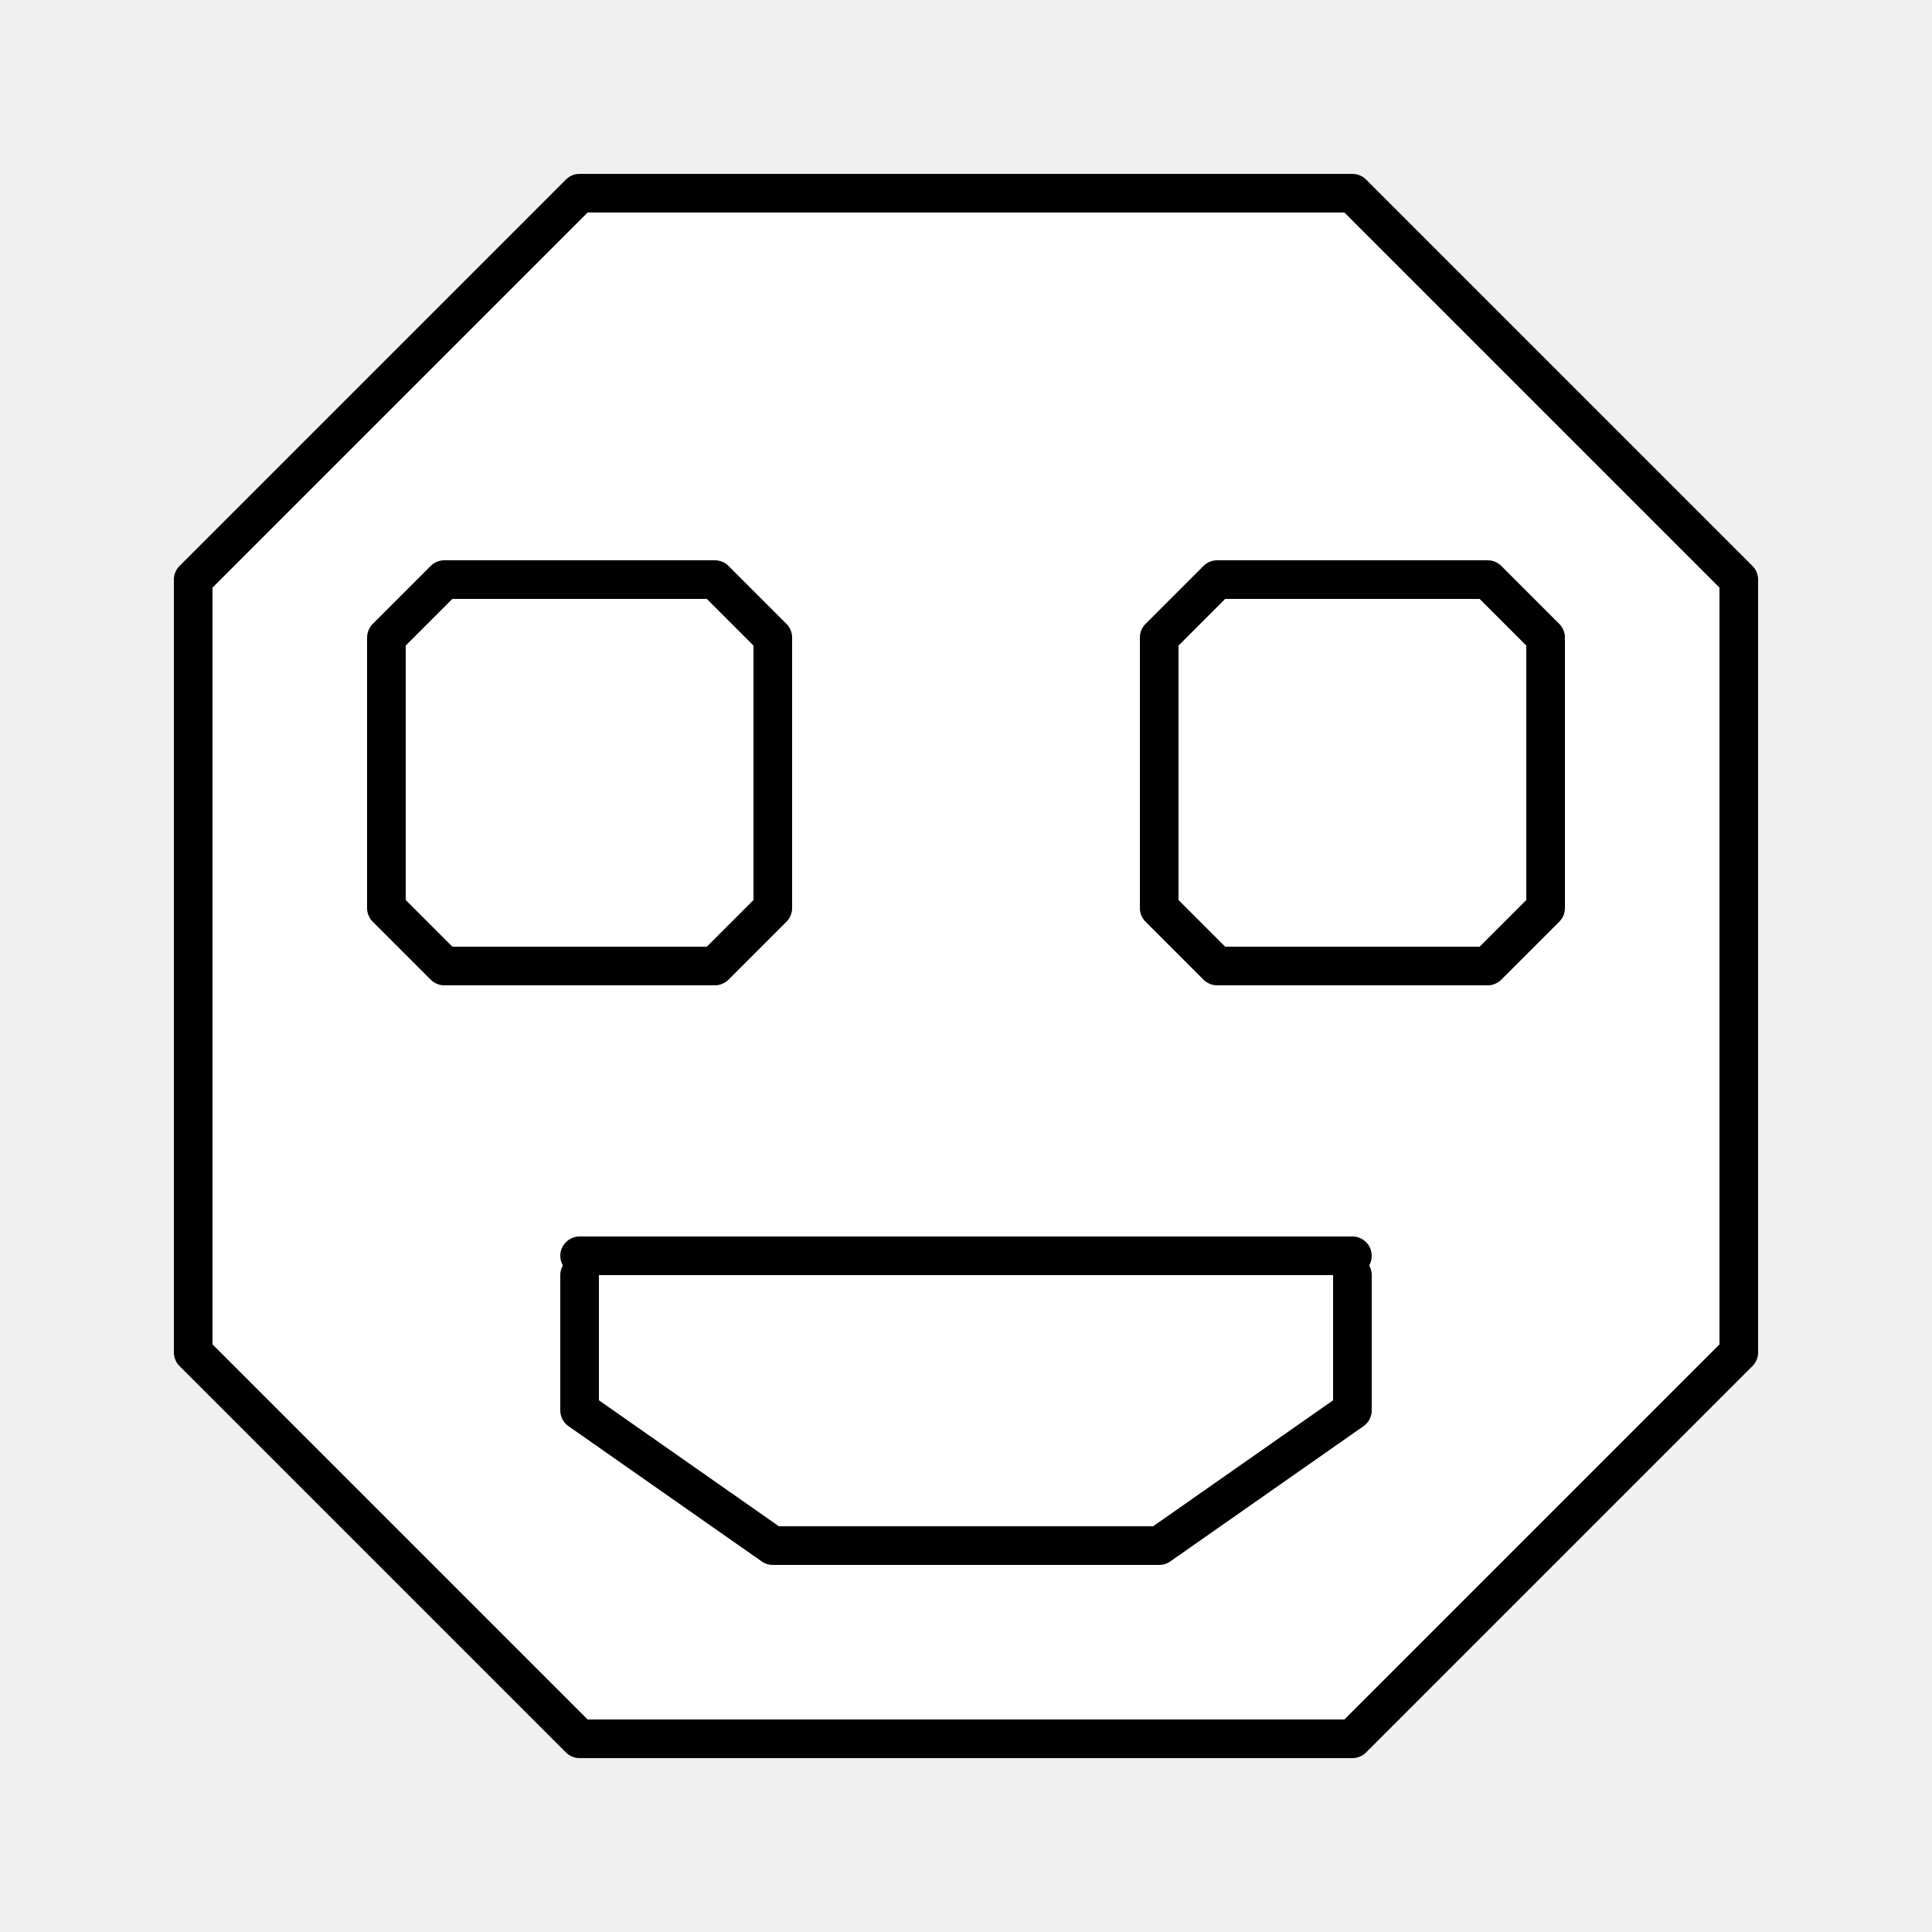
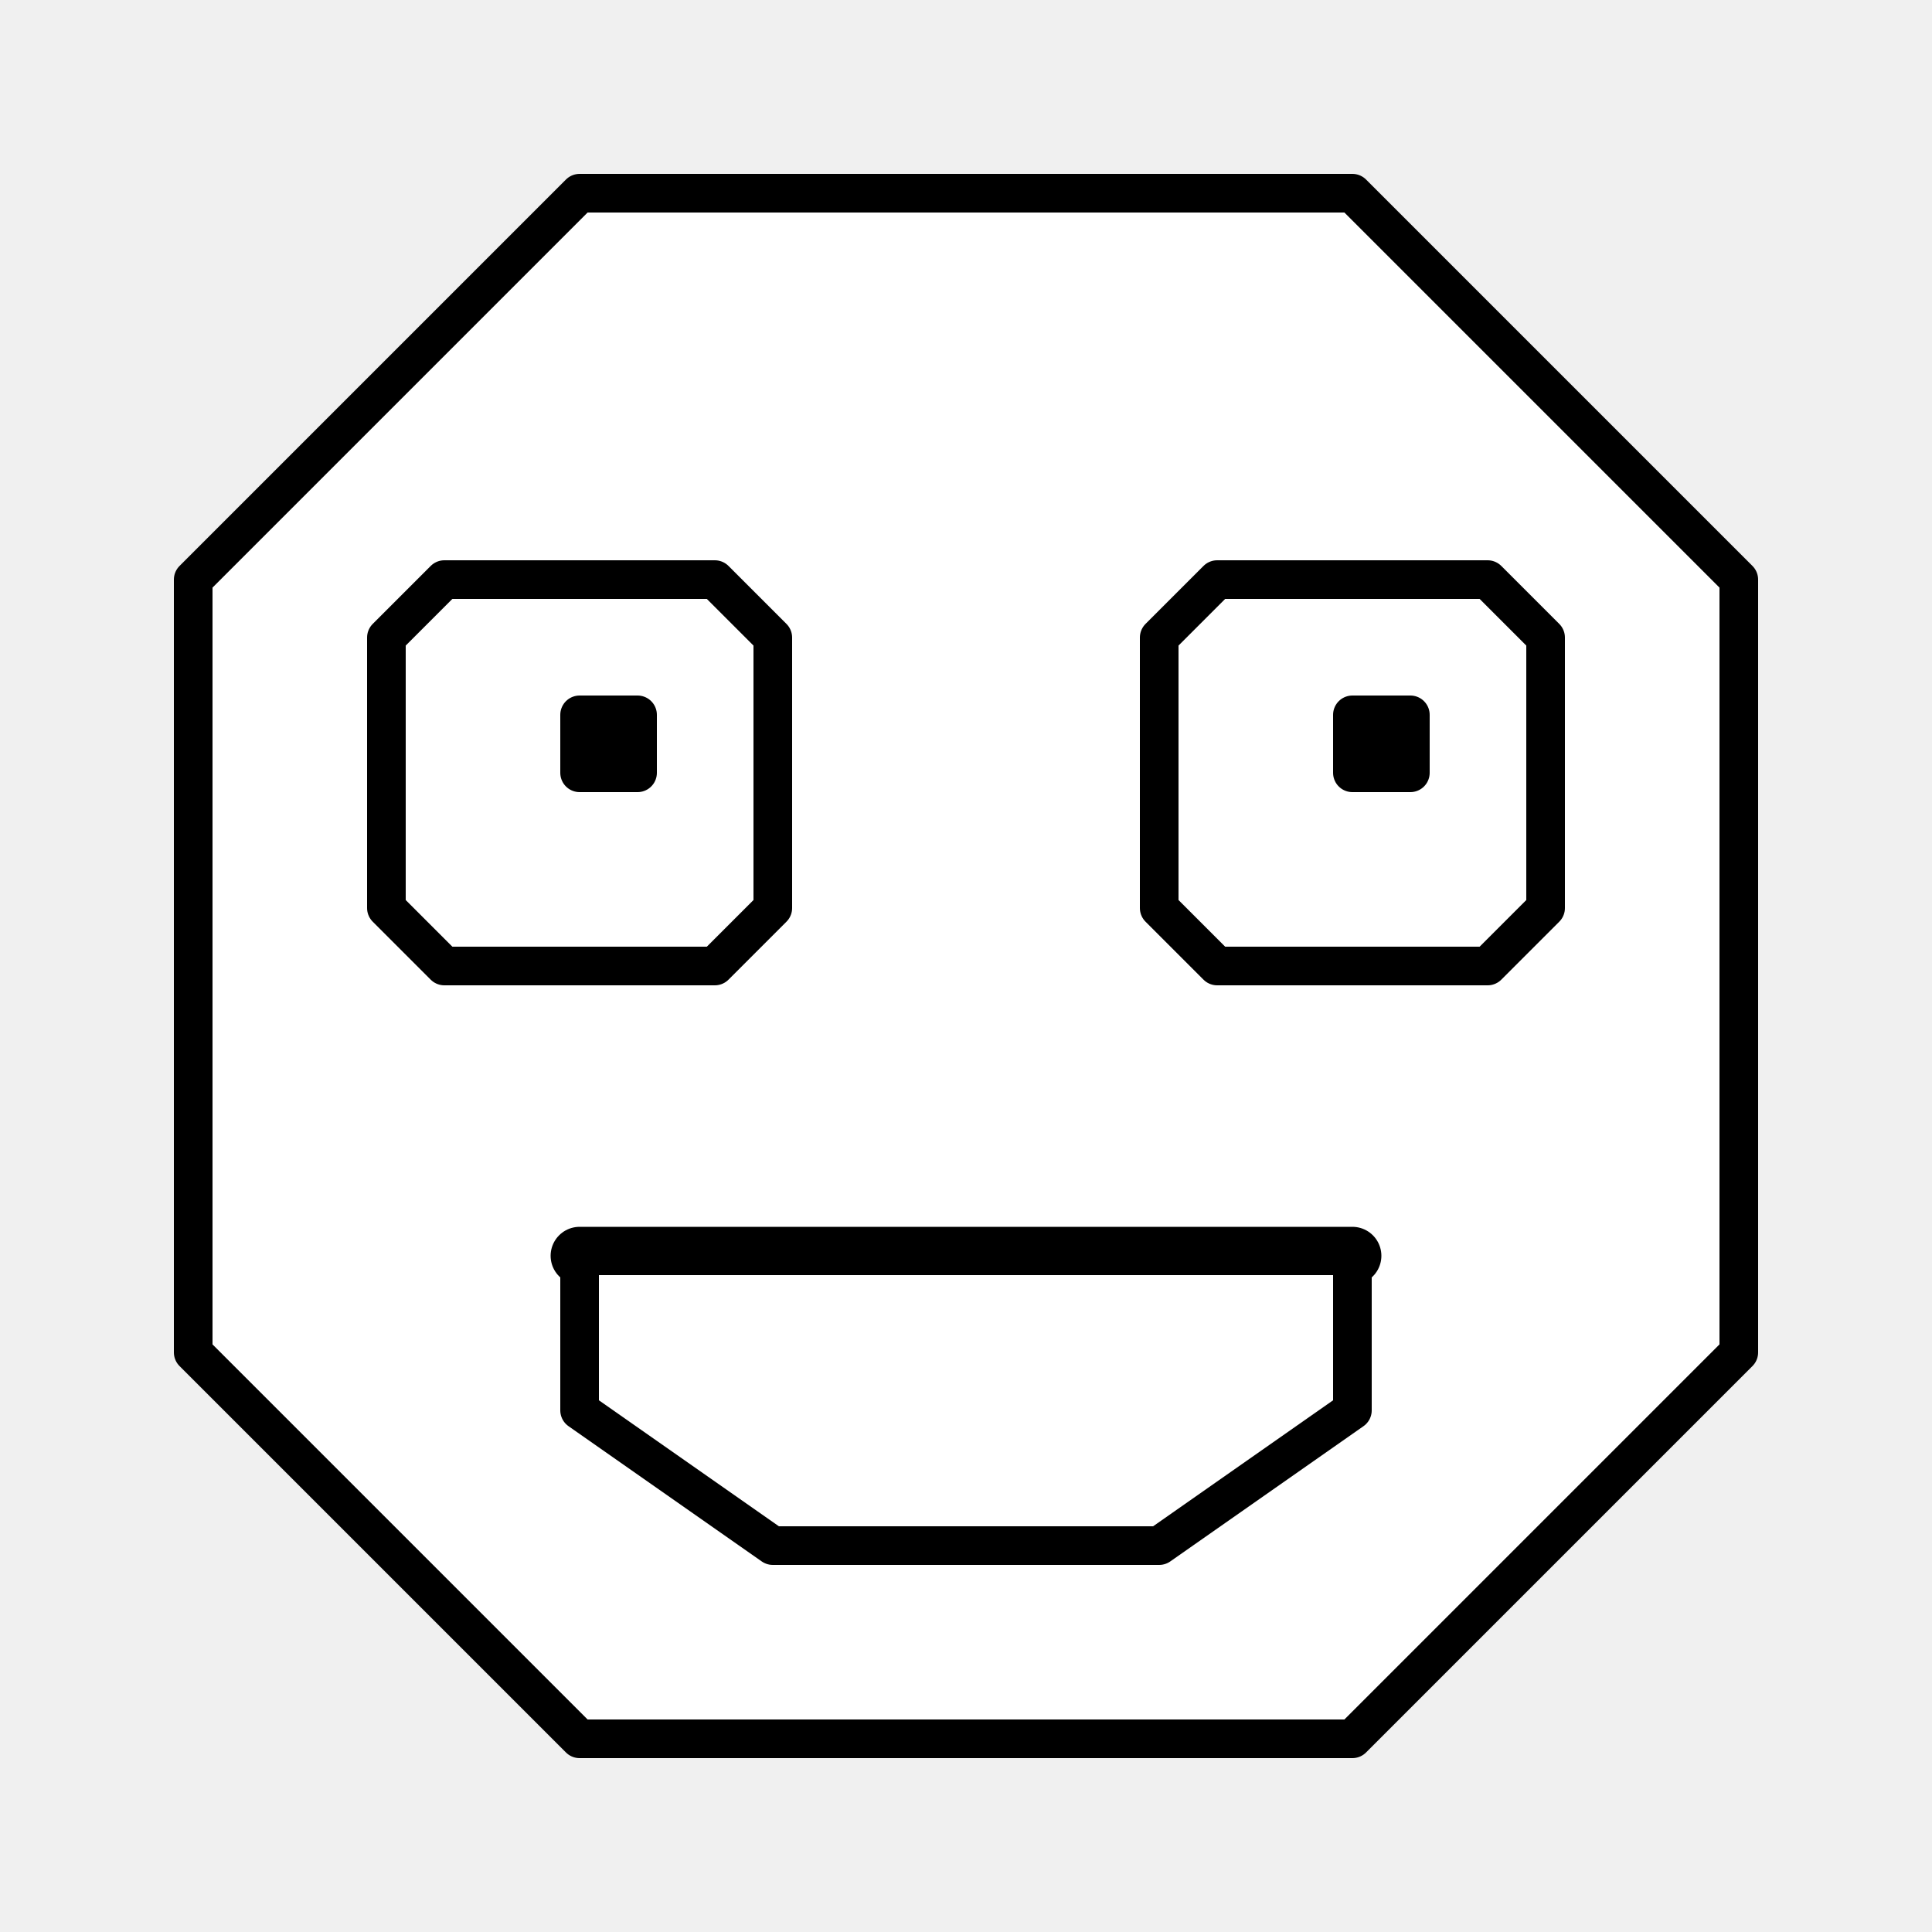
<svg xmlns="http://www.w3.org/2000/svg" version="1.1" x="0px" y="0px" viewBox="0 0 100 100" enable-background="new 0 0 100 100" xml:space="preserve">
  <g id="Backdrop" display="none">
    <rect x="0" y="0" display="inline" fill="#FFFFFF" width="144" height="168" />
  </g>
  <g id="Format" display="none">
    <rect display="inline" fill="#FFFFFF" width="100" height="100" />
  </g>
  <g id="Design">
    <polygon fill="#FFFFFF" stroke="#000000" stroke-width="2" stroke-linecap="round" stroke-linejoin="round" stroke-miterlimit="10" points="10,30 10,70 30,90 70,90 90,70 90,30 70,10 30,10" />
    <polygon fill="#FFFFFF" stroke="#000000" stroke-width="2" stroke-linecap="round" stroke-linejoin="round" stroke-miterlimit="10" points="20,33 20,47 23,50 37,50 40,47 40,33 37,30 23,30" />
    <polygon fill="#FFFFFF" stroke="#000000" stroke-width="2" stroke-linecap="round" stroke-linejoin="round" stroke-miterlimit="10" points="60,33 60,47 63,50 77,50 80,47 80,33 77,30 63,30" />
-     <line fill="#FFFFFF" stroke="#000000" stroke-width="2" stroke-linecap="round" stroke-linejoin="round" stroke-miterlimit="10" x1="30" y1="65" x2="70" y2="65" />
+     <polygon fill="#000000" stroke="#000000" stroke-width="2" stroke-linecap="round" stroke-linejoin="round" stroke-miterlimit="10" points="30,37 33,37 33,40 30,40" />
+     <polygon fill="#000000" stroke="#000000" stroke-width="2" stroke-linecap="round" stroke-linejoin="round" stroke-miterlimit="10" points="70,37 73,37 73,40 70,40" />
+     <line fill="#FFFFFF" stroke="#000000" stroke-width="3" stroke-linecap="round" stroke-linejoin="round" stroke-miterlimit="10" x1="30" y1="65" x2="70" y2="65" />
    <polyline fill="#FFFFFF" stroke="#000000" stroke-width="2" stroke-linecap="round" stroke-linejoin="round" stroke-miterlimit="10" points="30,66 30,73 40,80 60,80 70,73 70,66" />
  </g>
  <g id="Mockup" display="none">
</g>
  <g id="Guides" display="none">
</g>
  <g id="Comments" display="none">
</g>
</svg>
